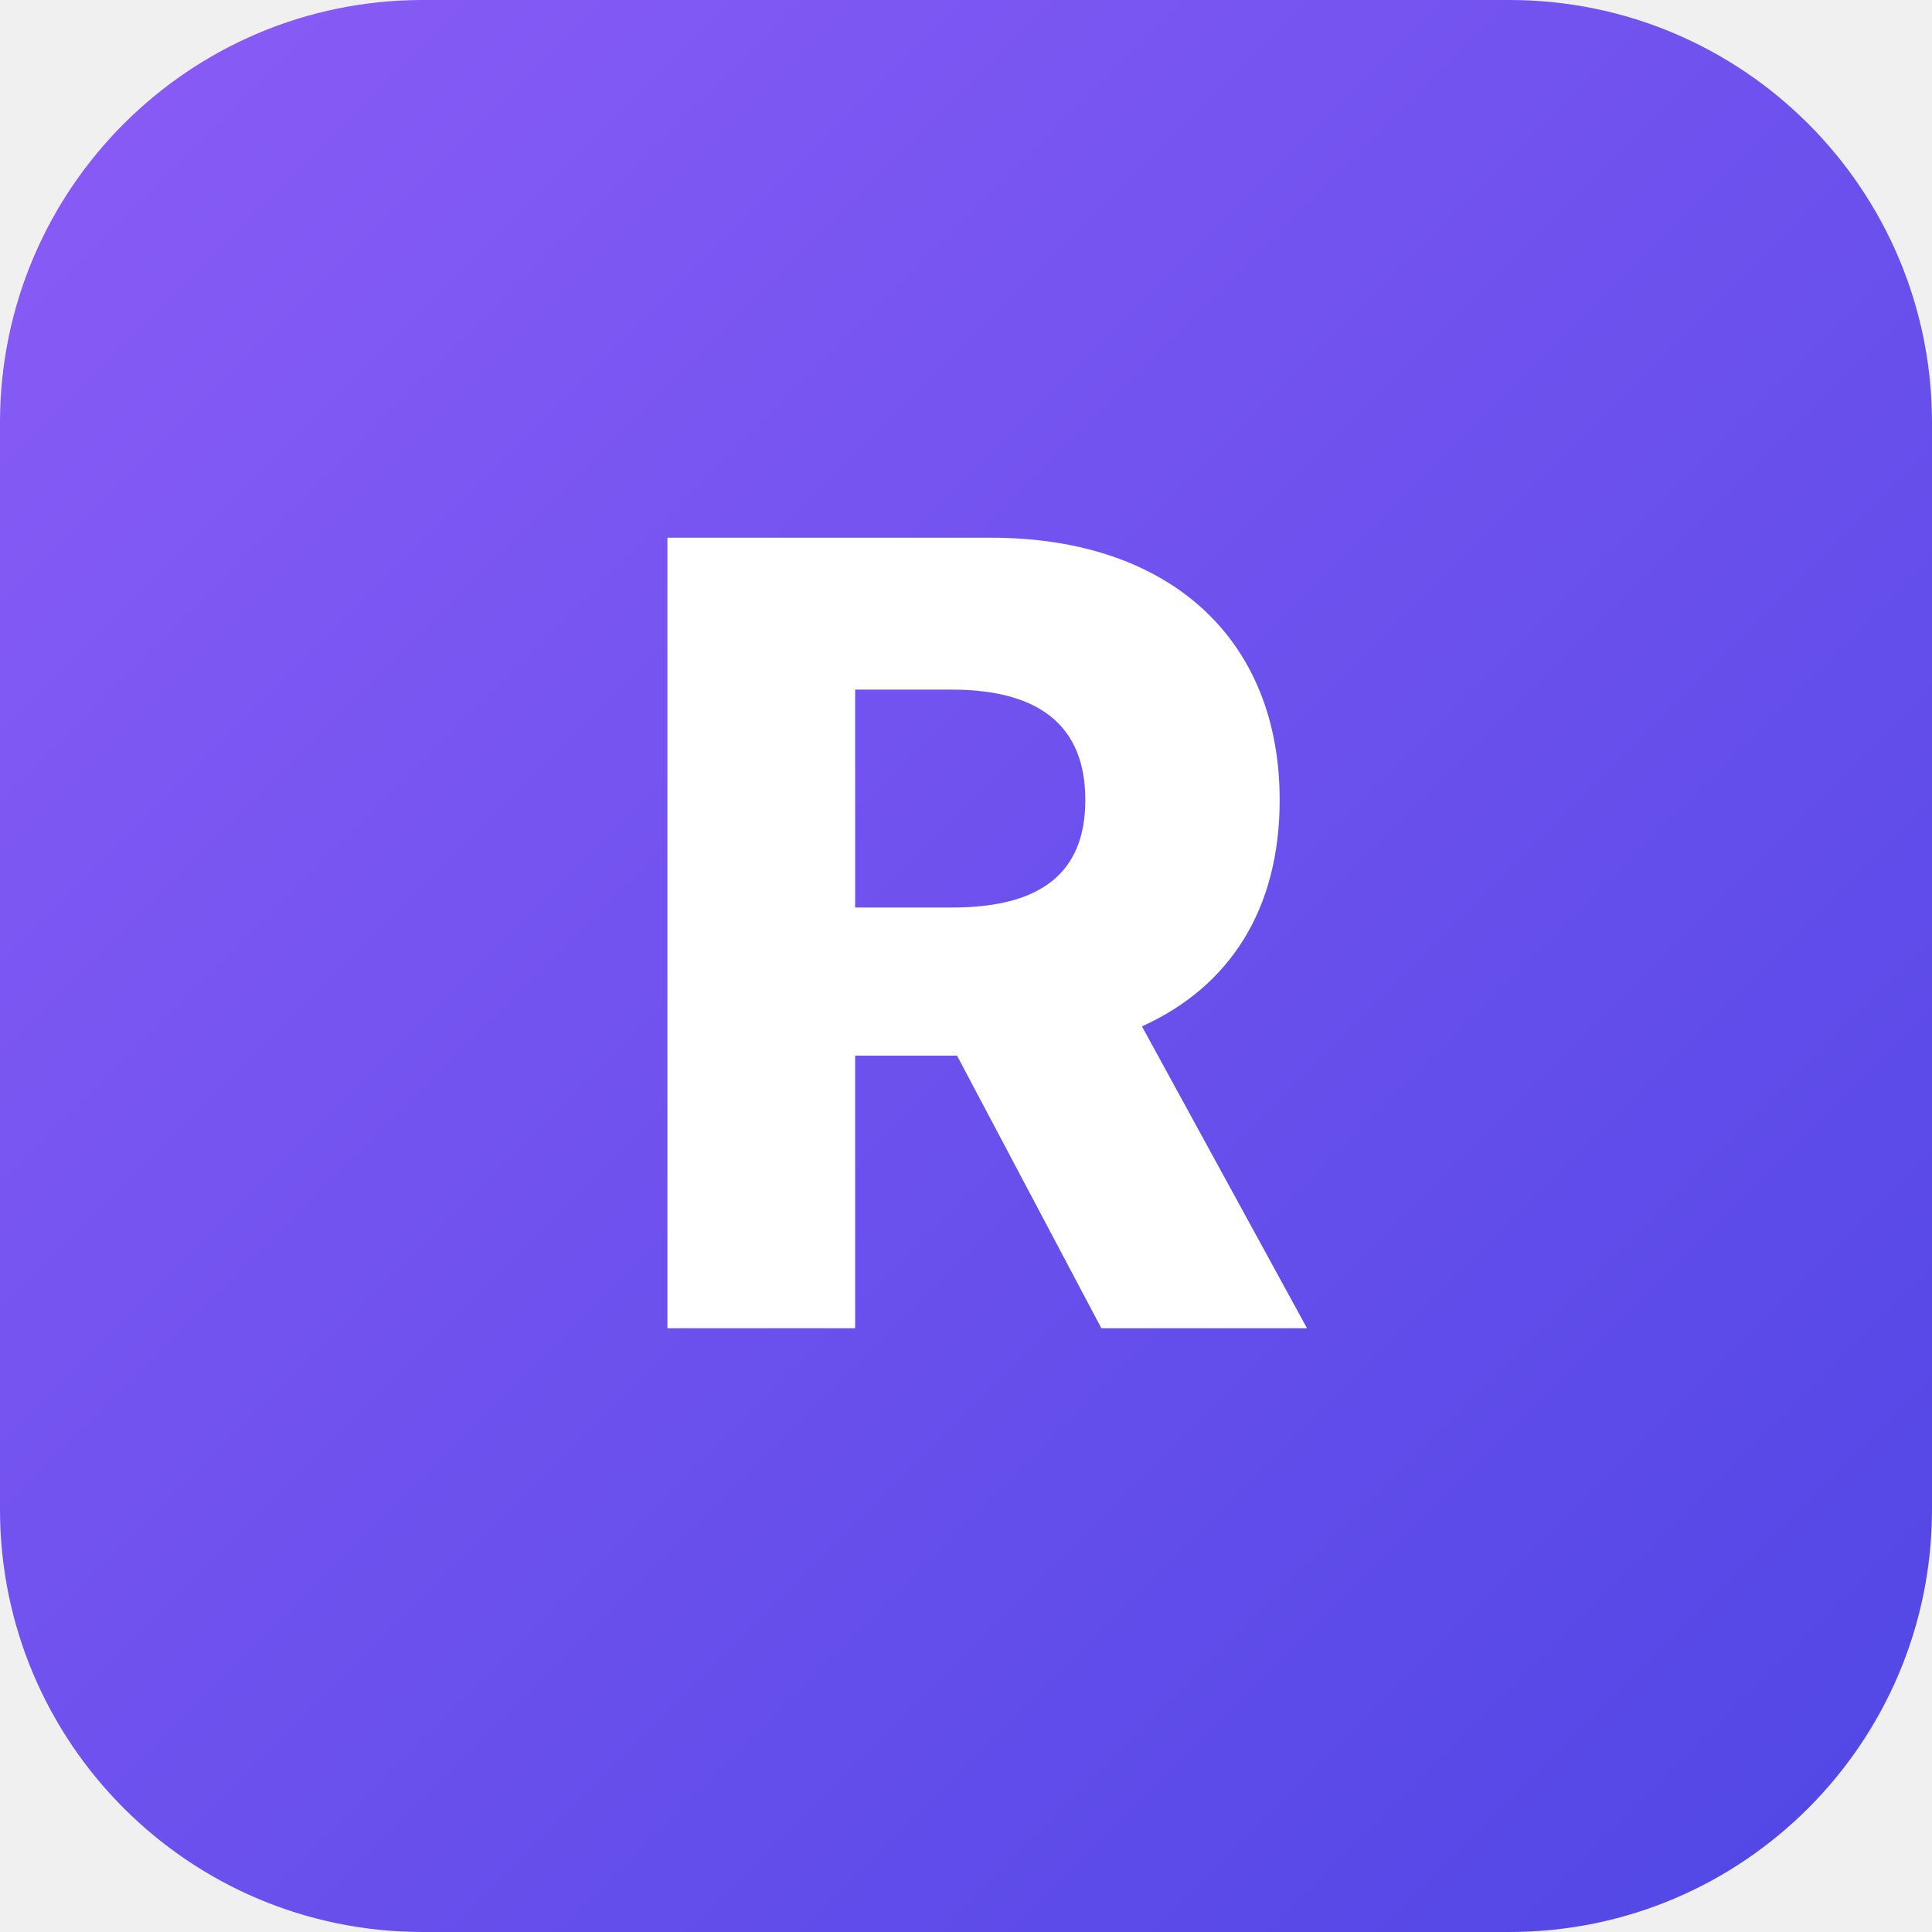
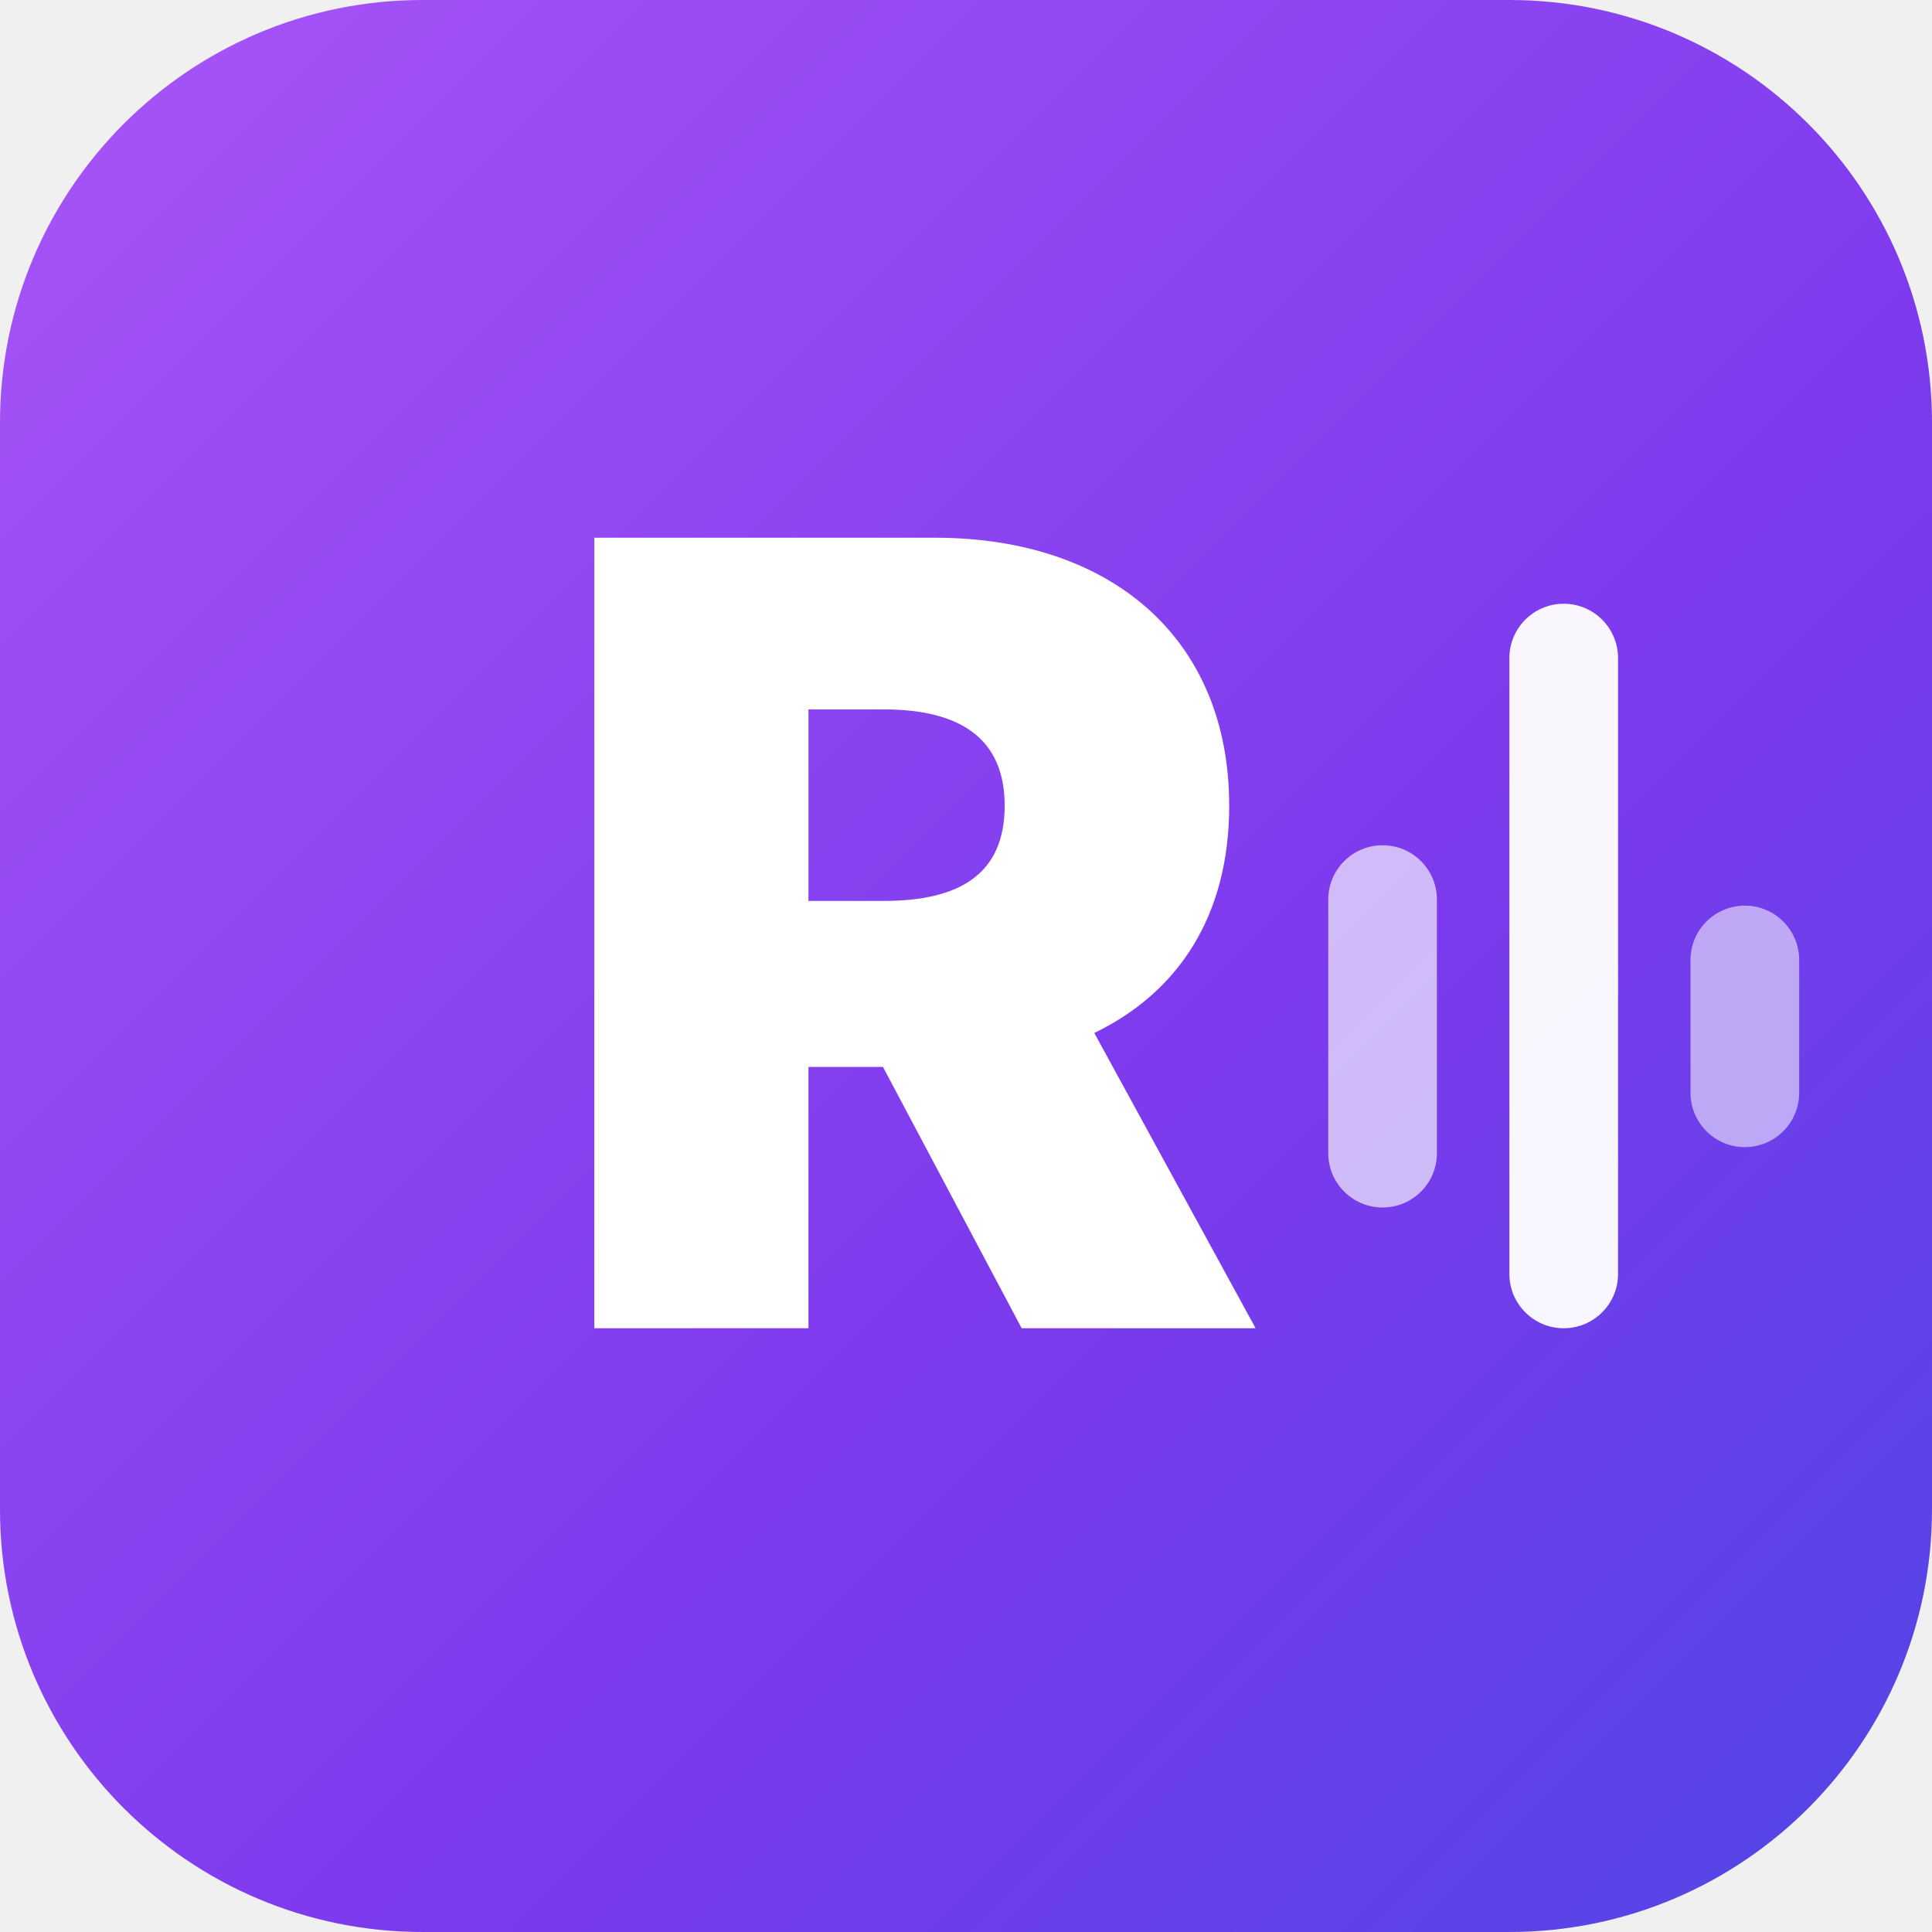
<svg xmlns="http://www.w3.org/2000/svg" viewBox="0 0 32 32">
  <defs>
-     <linearGradient id="g" x1="0" y1="0" x2="1" y2="1">
-       <stop offset="0%" stop-color="#8B5CF6" />
+     <linearGradient id="rg" x1="0%" y1="0%" x2="100%" y2="100%">
+       <stop offset="0%" stop-color="#A855F7" />
+       <stop offset="60%" stop-color="#7C3AED" />
      <stop offset="100%" stop-color="#4F46E5" />
    </linearGradient>
  </defs>
-   <rect width="32" height="32" rx="7" fill="url(#g)" />
-   <text x="16" y="22" font-family="ui-sans-serif, system-ui, -apple-system, sans-serif" font-size="18" font-weight="800" fill="white" text-anchor="middle">R</text>
+   <rect width="32" height="32" rx="7" fill="url(#rg)" />
+   <text x="9" y="22" font-family="ui-sans-serif, system-ui, -apple-system, BlinkMacSystemFont, sans-serif" font-size="18" font-weight="900" fill="white">R</text>
+   <rect x="22" y="14" width="1.8" height="6" rx="0.9" fill="white" opacity="0.65" />
+   <rect x="25" y="10" width="1.8" height="12" rx="0.9" fill="white" opacity="0.95" />
+   <rect x="28" y="15" width="1.8" height="4" rx="0.9" fill="white" opacity="0.55" />
</svg>
